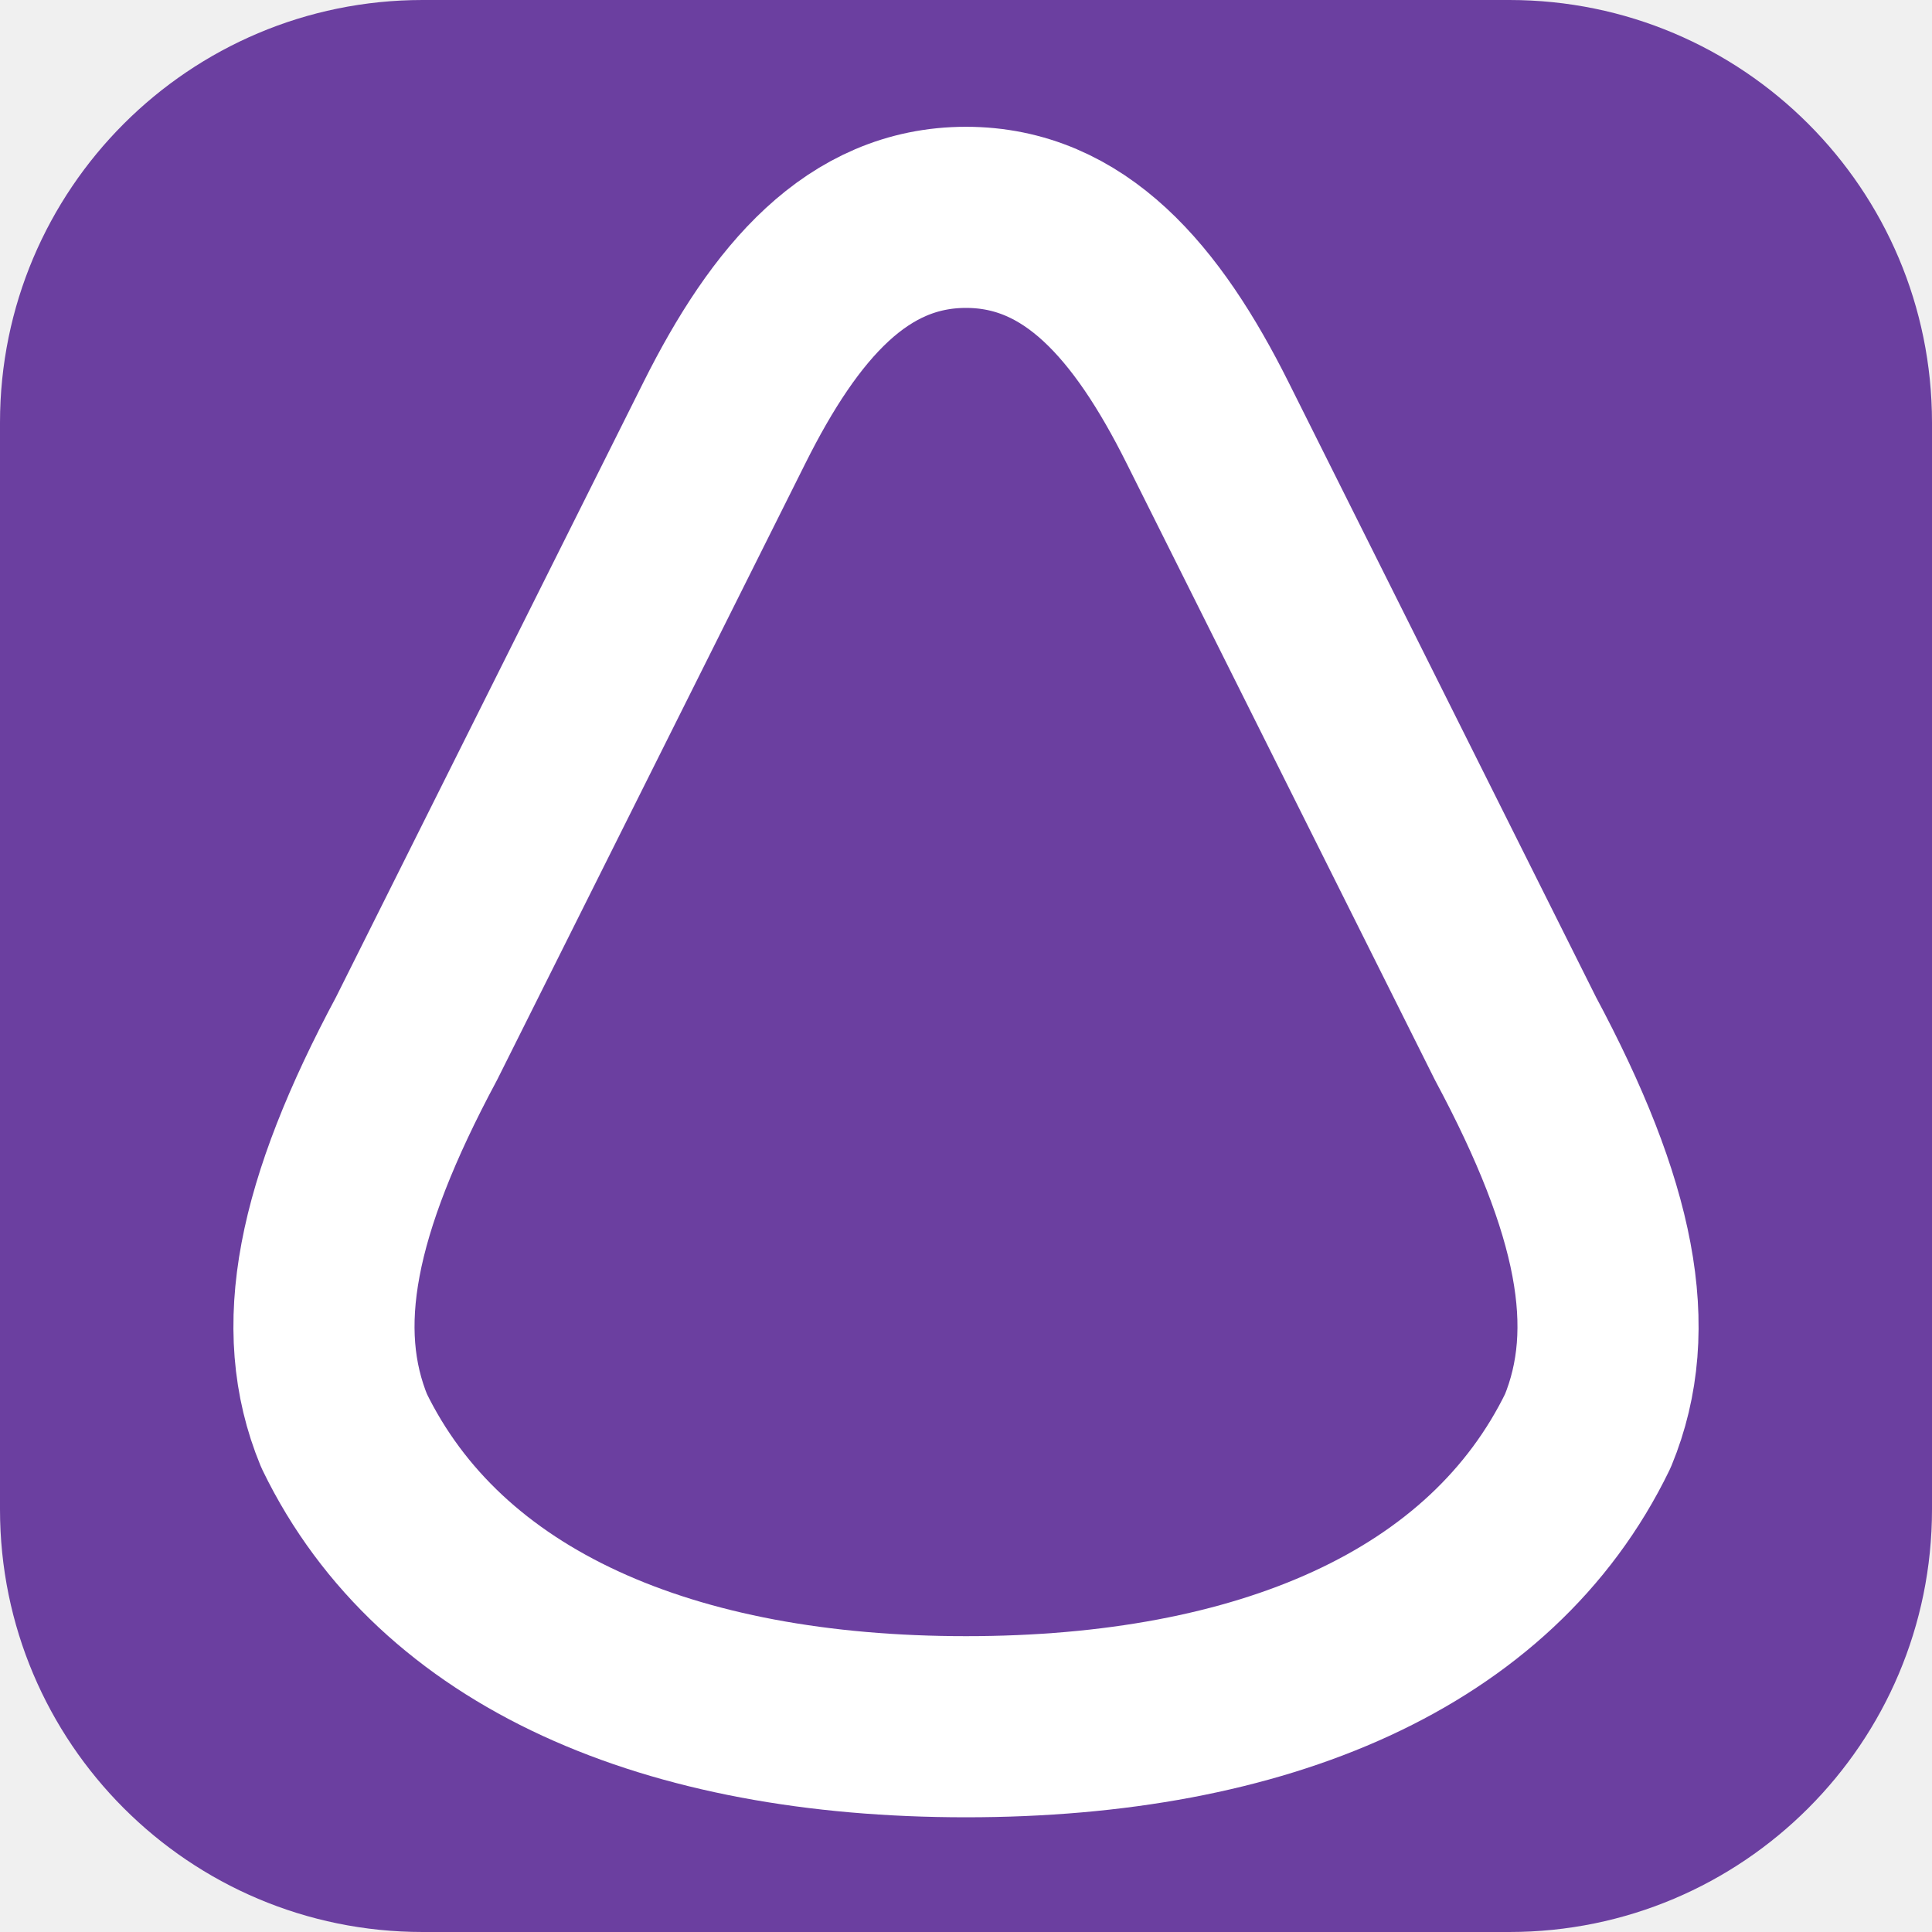
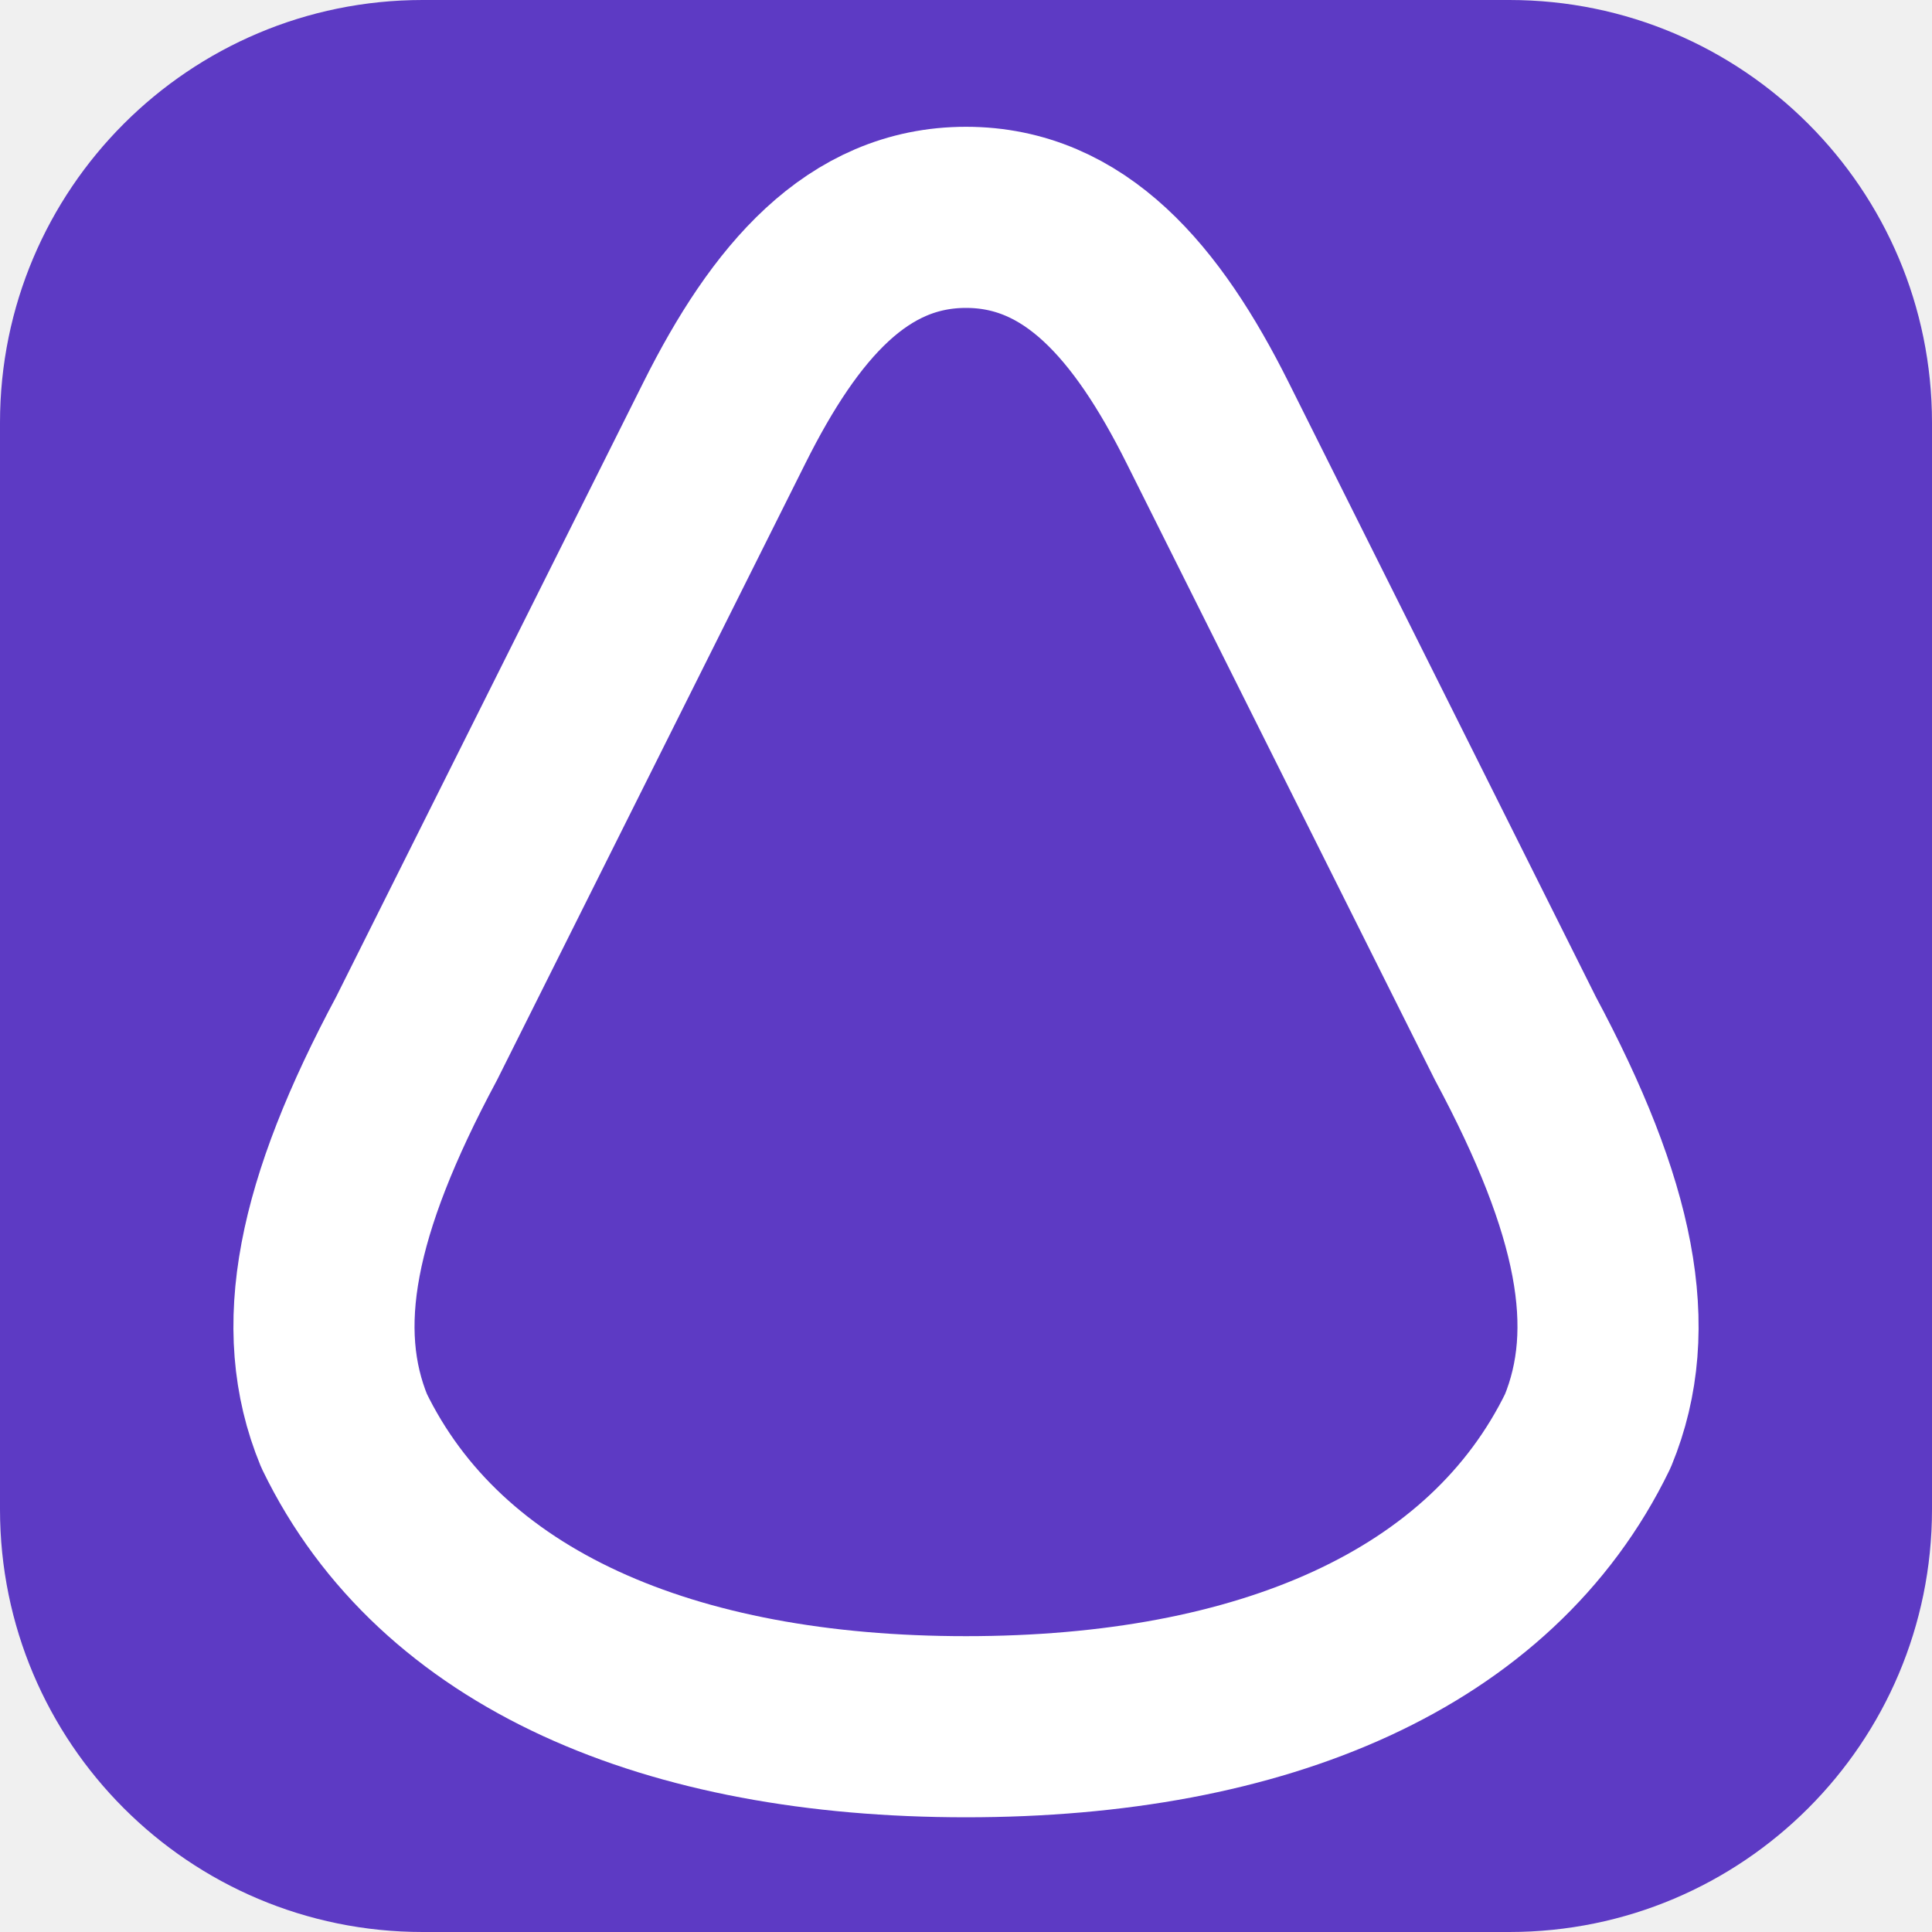
<svg xmlns="http://www.w3.org/2000/svg" viewBox="0 0 32 32" width="32" height="32">
-   <rect width="32" height="32" rx="7" fill="#6b3fa0" />
+   <rect width="32" height="32" rx="7" fill="#5d3ac4" />
  <path d="M16 3.6 C17.8 3.6 19 5 20 7 L25.1 17.2 C26.6 20 27 22 26.3 23.7 C24.7 27 20.9 28.6 16 28.6 C11.1 28.6 7.3 27 5.7 23.7 C5 22 5.4 20 6.9 17.2 L12 7 C13 5 14.2 3.6 16 3.6 Z" fill="none" stroke="#ffffff" stroke-width="3" stroke-linecap="round" stroke-linejoin="round" />
</svg>
